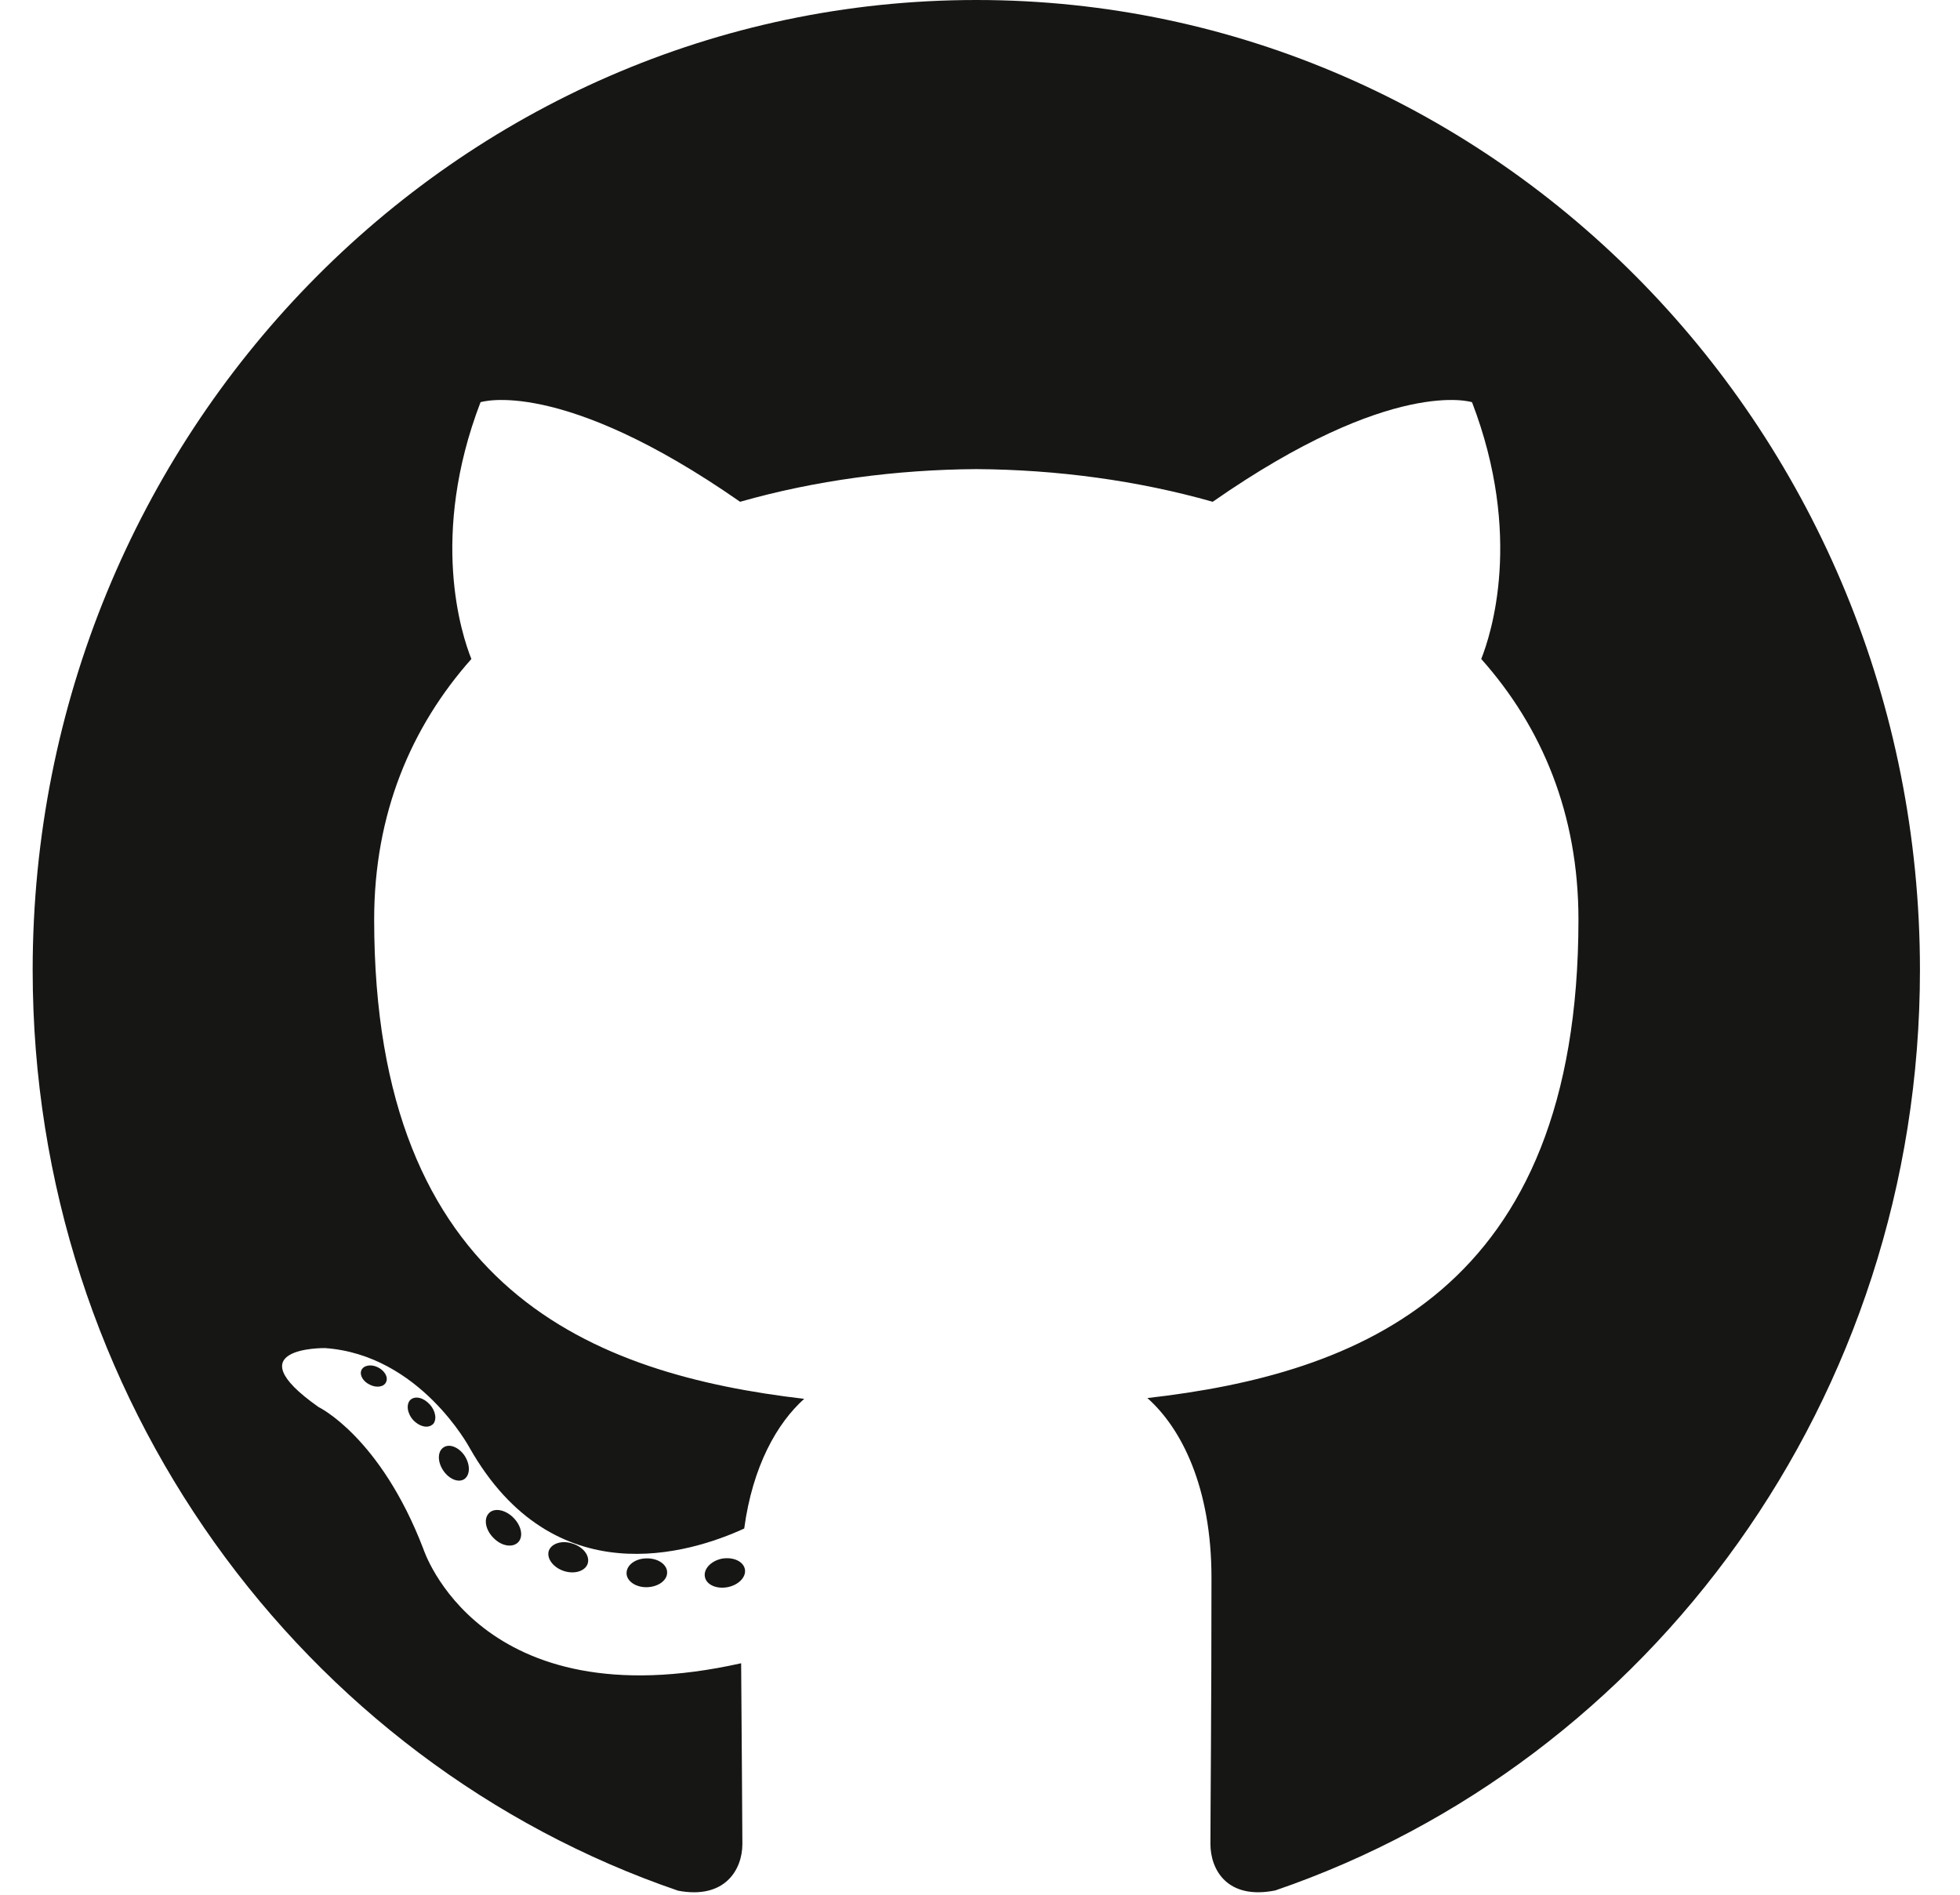
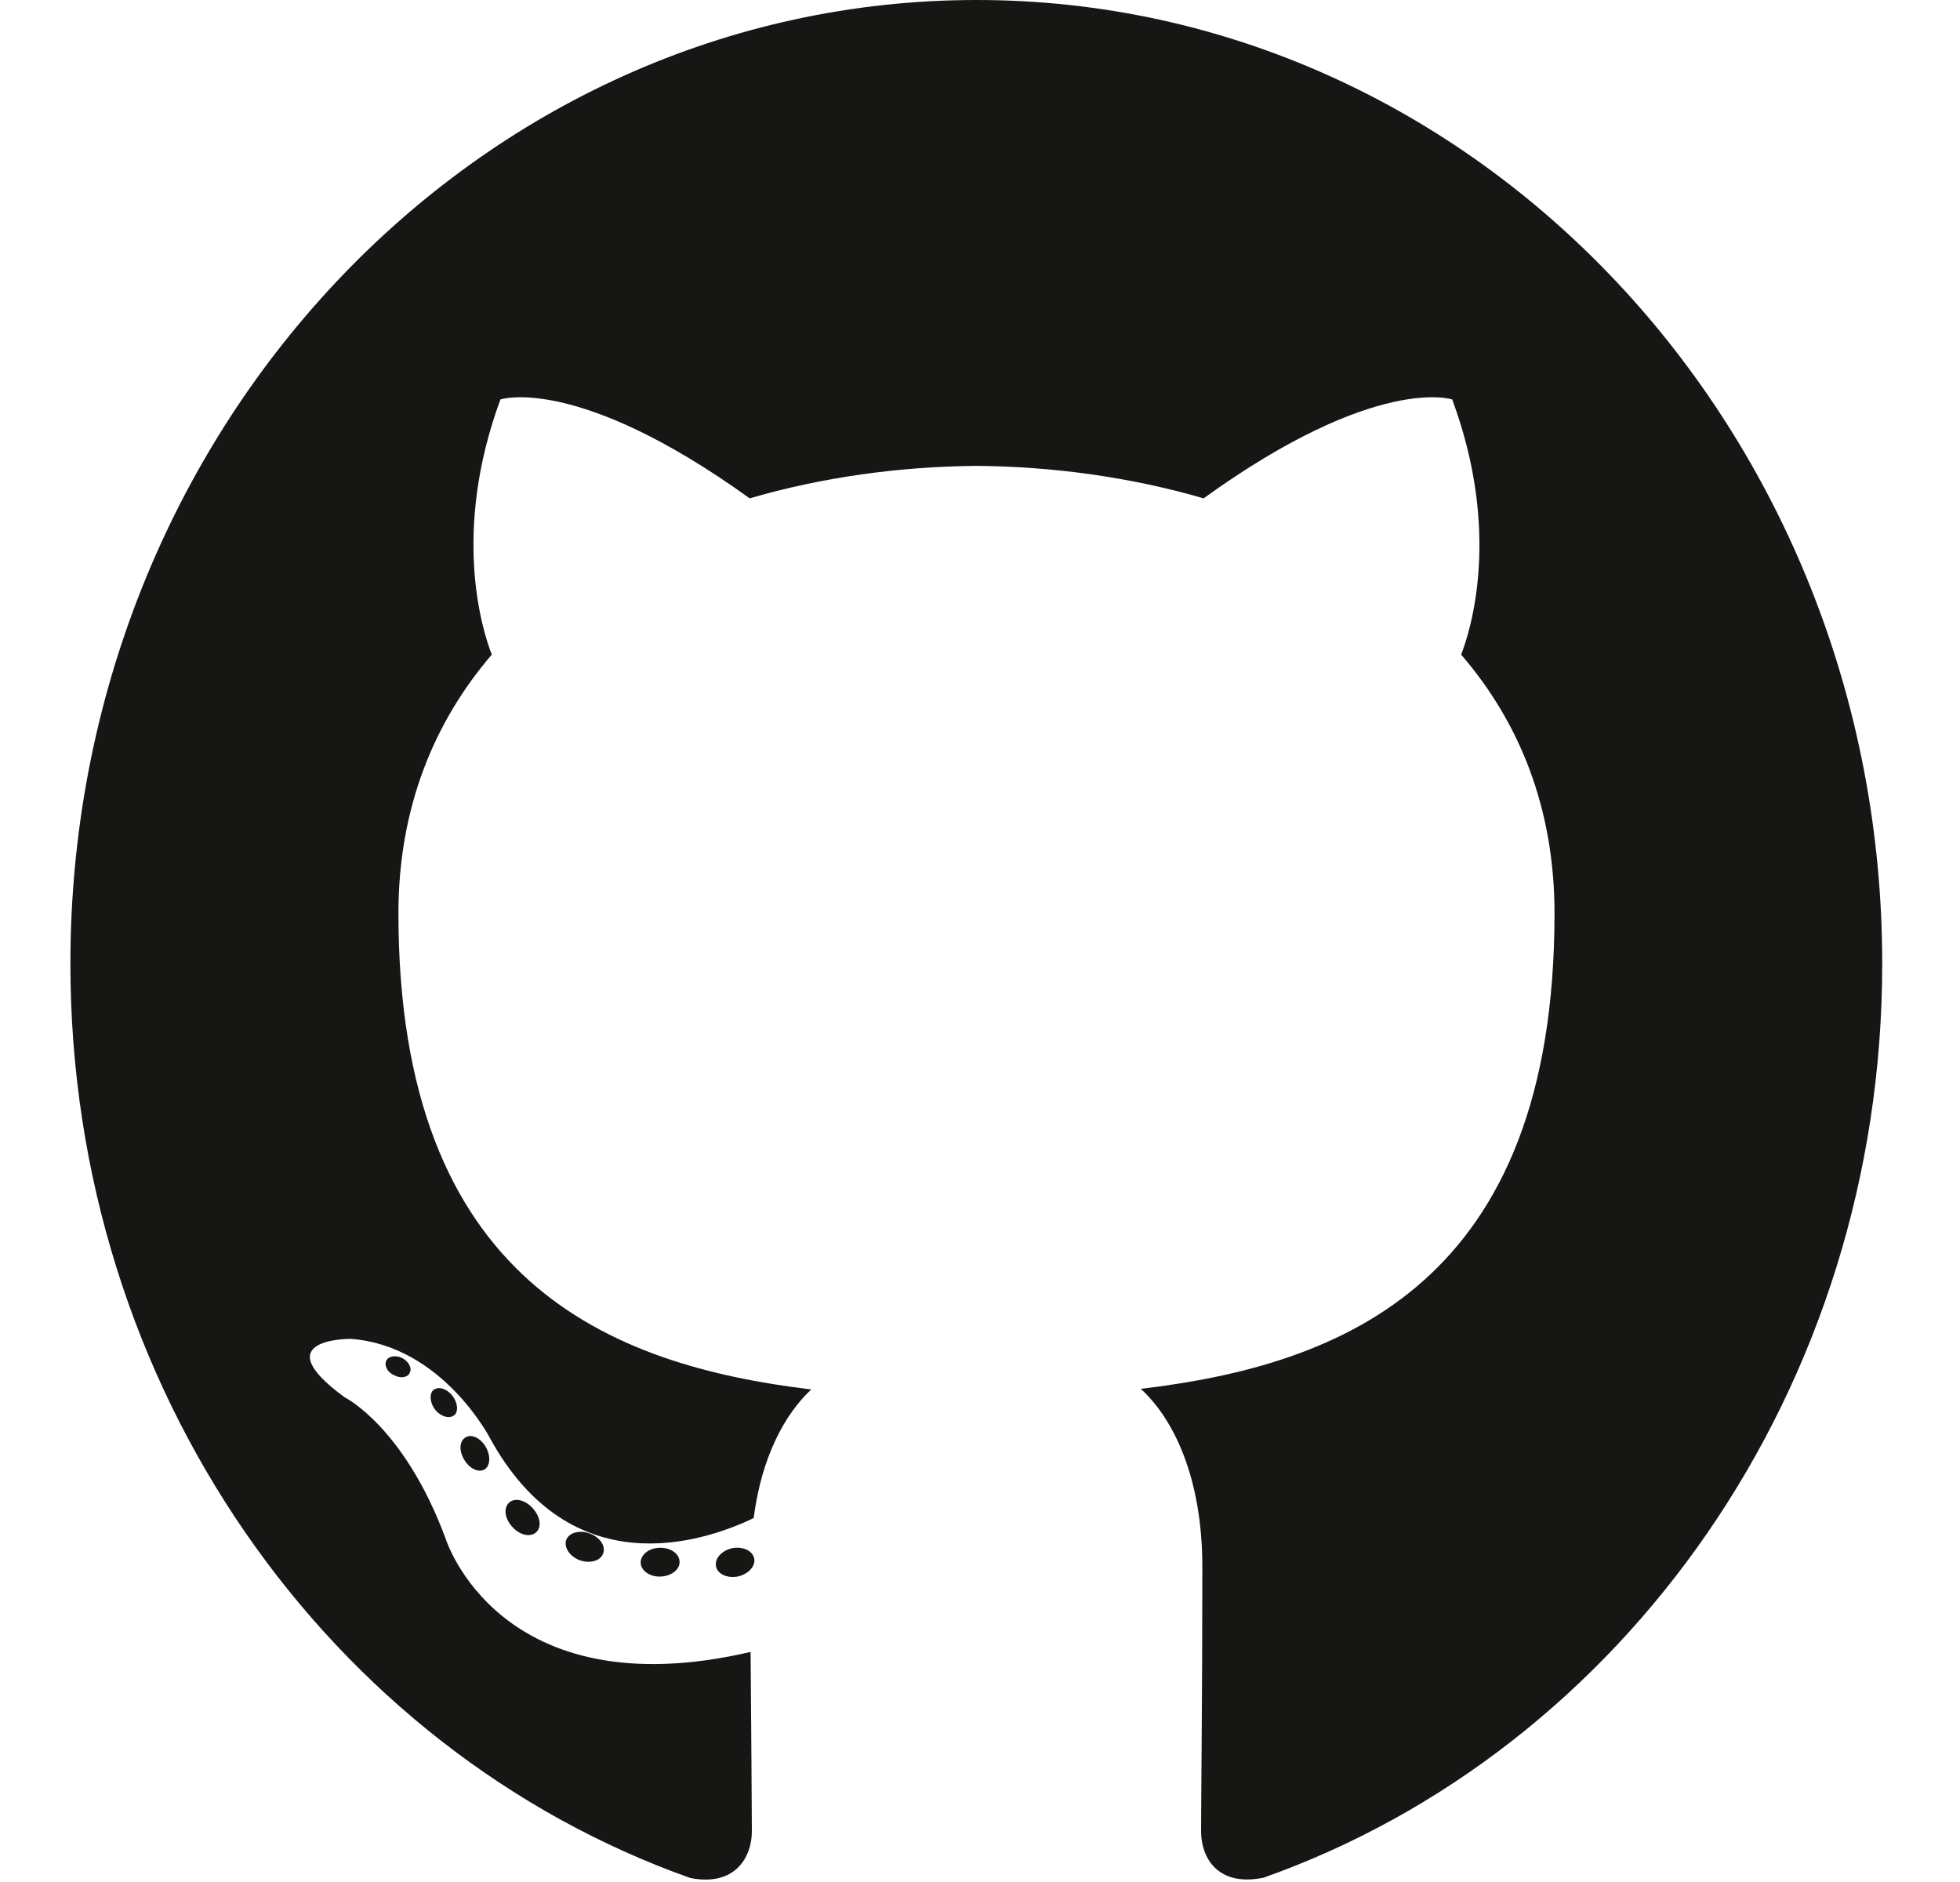
- <svg xmlns="http://www.w3.org/2000/svg" width="30px" height="29px" viewBox="0 0 29 29" version="1.1">
+ <svg xmlns="http://www.w3.org/2000/svg" width="25px" height="24px" viewBox="0 0 24 24" version="1.1">
  <g id="surface1">
-     <path style=" stroke:none;fill-rule:nonzero;fill:rgb(8.627%,8.627%,7.843%);fill-opacity:1;" d="M 14.445 0 C 6.469 0 0 6.648 0 14.848 C 0 21.406 4.137 26.973 9.879 28.938 C 10.598 29.074 10.863 28.613 10.863 28.223 C 10.863 27.867 10.852 26.699 10.844 25.457 C 6.828 26.355 5.98 23.707 5.98 23.707 C 5.32 21.988 4.375 21.535 4.375 21.535 C 3.066 20.613 4.473 20.633 4.473 20.633 C 5.926 20.734 6.688 22.16 6.688 22.16 C 7.977 24.43 10.066 23.773 10.891 23.395 C 11.02 22.438 11.395 21.781 11.809 21.41 C 8.602 21.035 5.227 19.762 5.227 14.074 C 5.227 12.453 5.793 11.125 6.715 10.086 C 6.566 9.715 6.07 8.203 6.855 6.156 C 6.855 6.156 8.07 5.758 10.828 7.68 C 11.98 7.352 13.215 7.188 14.445 7.18 C 15.672 7.188 16.906 7.352 18.062 7.68 C 20.82 5.758 22.031 6.156 22.031 6.156 C 22.816 8.203 22.32 9.715 22.172 10.086 C 23.098 11.125 23.66 12.453 23.66 14.074 C 23.66 19.773 20.281 21.031 17.062 21.398 C 17.582 21.859 18.043 22.762 18.043 24.148 C 18.043 26.133 18.027 27.734 18.027 28.223 C 18.027 28.617 18.285 29.082 19.02 28.934 C 24.754 26.969 28.887 21.406 28.887 14.848 C 28.887 6.648 22.422 0 14.445 0 " />
-     <path style=" stroke:none;fill-rule:nonzero;fill:rgb(8.627%,8.627%,7.843%);fill-opacity:1;" d="M 5.41 21.152 C 5.379 21.227 5.266 21.246 5.164 21.195 C 5.059 21.148 5 21.047 5.031 20.973 C 5.062 20.898 5.176 20.875 5.281 20.926 C 5.387 20.977 5.445 21.078 5.41 21.152 M 6.121 21.801 C 6.051 21.867 5.918 21.836 5.824 21.734 C 5.73 21.629 5.715 21.492 5.781 21.426 C 5.855 21.359 5.984 21.391 6.078 21.496 C 6.172 21.598 6.191 21.738 6.121 21.805 M 6.609 22.637 C 6.52 22.699 6.375 22.641 6.285 22.508 C 6.195 22.375 6.195 22.219 6.285 22.156 C 6.375 22.09 6.52 22.148 6.609 22.277 C 6.699 22.414 6.699 22.57 6.609 22.637 M 7.434 23.602 C 7.352 23.691 7.184 23.668 7.062 23.547 C 6.934 23.426 6.898 23.254 6.98 23.164 C 7.059 23.074 7.227 23.102 7.352 23.223 C 7.477 23.344 7.516 23.512 7.434 23.602 M 8.496 23.93 C 8.461 24.043 8.301 24.098 8.137 24.047 C 7.973 23.996 7.867 23.859 7.898 23.742 C 7.934 23.625 8.098 23.57 8.262 23.625 C 8.426 23.676 8.531 23.809 8.496 23.93 M 9.711 24.066 C 9.715 24.188 9.574 24.289 9.402 24.293 C 9.23 24.297 9.09 24.199 9.09 24.078 C 9.09 23.953 9.227 23.852 9.398 23.852 C 9.57 23.848 9.711 23.945 9.711 24.066 M 10.902 24.02 C 10.922 24.141 10.801 24.262 10.633 24.293 C 10.465 24.324 10.309 24.254 10.289 24.133 C 10.266 24.012 10.387 23.887 10.555 23.855 C 10.727 23.828 10.879 23.898 10.902 24.02 " />
+     <path style=" stroke:none;fill-rule:nonzero;fill:rgb(8.627%,8.627%,7.843%);fill-opacity:1;" d="M 11.957 0 C 5.574 0 0.398 5.504 0.398 12.289 C 0.398 17.715 3.711 22.32 8.305 23.949 C 8.879 24.062 9.09 23.68 9.09 23.355 C 9.09 23.062 9.082 22.098 9.074 21.066 C 5.863 21.812 5.184 19.621 5.184 19.621 C 4.656 18.195 3.898 17.82 3.898 17.82 C 2.852 17.059 3.977 17.074 3.977 17.074 C 5.141 17.16 5.75 18.34 5.75 18.34 C 6.781 20.219 8.453 19.676 9.113 19.359 C 9.215 18.57 9.516 18.027 9.848 17.719 C 7.281 17.41 4.582 16.355 4.582 11.648 C 4.582 10.305 5.035 9.207 5.773 8.348 C 5.652 8.039 5.258 6.789 5.883 5.094 C 5.883 5.094 6.855 4.766 9.062 6.355 C 9.984 6.086 10.973 5.949 11.957 5.941 C 12.938 5.949 13.926 6.086 14.852 6.355 C 17.055 4.766 18.023 5.094 18.023 5.094 C 18.652 6.789 18.258 8.039 18.137 8.348 C 18.879 9.207 19.328 10.305 19.328 11.648 C 19.328 16.363 16.625 17.406 14.051 17.711 C 14.465 18.09 14.836 18.836 14.836 19.984 C 14.836 21.629 14.82 22.953 14.82 23.355 C 14.82 23.684 15.027 24.066 15.617 23.945 C 20.203 22.32 23.508 17.715 23.508 12.289 C 23.508 5.504 18.336 0 11.957 0 " />
+     <path style=" stroke:none;fill-rule:nonzero;fill:rgb(8.627%,8.627%,7.843%);fill-opacity:1;" d="M 4.727 17.504 C 4.703 17.566 4.613 17.582 4.531 17.539 C 4.445 17.504 4.398 17.418 4.426 17.355 C 4.449 17.297 4.539 17.277 4.625 17.316 C 4.711 17.359 4.758 17.445 4.727 17.504 M 5.297 18.043 C 5.242 18.098 5.133 18.07 5.059 17.988 C 4.984 17.898 4.973 17.785 5.023 17.73 C 5.086 17.676 5.188 17.703 5.262 17.789 C 5.336 17.875 5.352 17.992 5.297 18.047 M 5.688 18.734 C 5.617 18.785 5.5 18.738 5.43 18.629 C 5.355 18.516 5.355 18.387 5.43 18.336 C 5.5 18.281 5.617 18.328 5.688 18.438 C 5.758 18.551 5.758 18.68 5.688 18.734 M 6.348 19.531 C 6.281 19.605 6.148 19.586 6.051 19.488 C 5.945 19.387 5.918 19.246 5.984 19.172 C 6.047 19.098 6.18 19.117 6.281 19.219 C 6.383 19.32 6.414 19.457 6.348 19.531 M 7.195 19.805 C 7.168 19.898 7.039 19.941 6.91 19.902 C 6.777 19.859 6.695 19.746 6.719 19.648 C 6.746 19.551 6.879 19.508 7.008 19.551 C 7.141 19.594 7.227 19.703 7.195 19.805 M 8.168 19.918 C 8.172 20.016 8.059 20.102 7.922 20.105 C 7.785 20.109 7.672 20.027 7.672 19.926 C 7.672 19.824 7.781 19.738 7.918 19.738 C 8.055 19.734 8.168 19.816 8.168 19.918 M 9.121 19.879 C 9.137 19.977 9.039 20.078 8.906 20.105 C 8.773 20.129 8.648 20.07 8.633 19.973 C 8.613 19.871 8.711 19.77 8.844 19.742 C 8.98 19.719 9.102 19.777 9.121 19.879 " />
  </g>
</svg>
